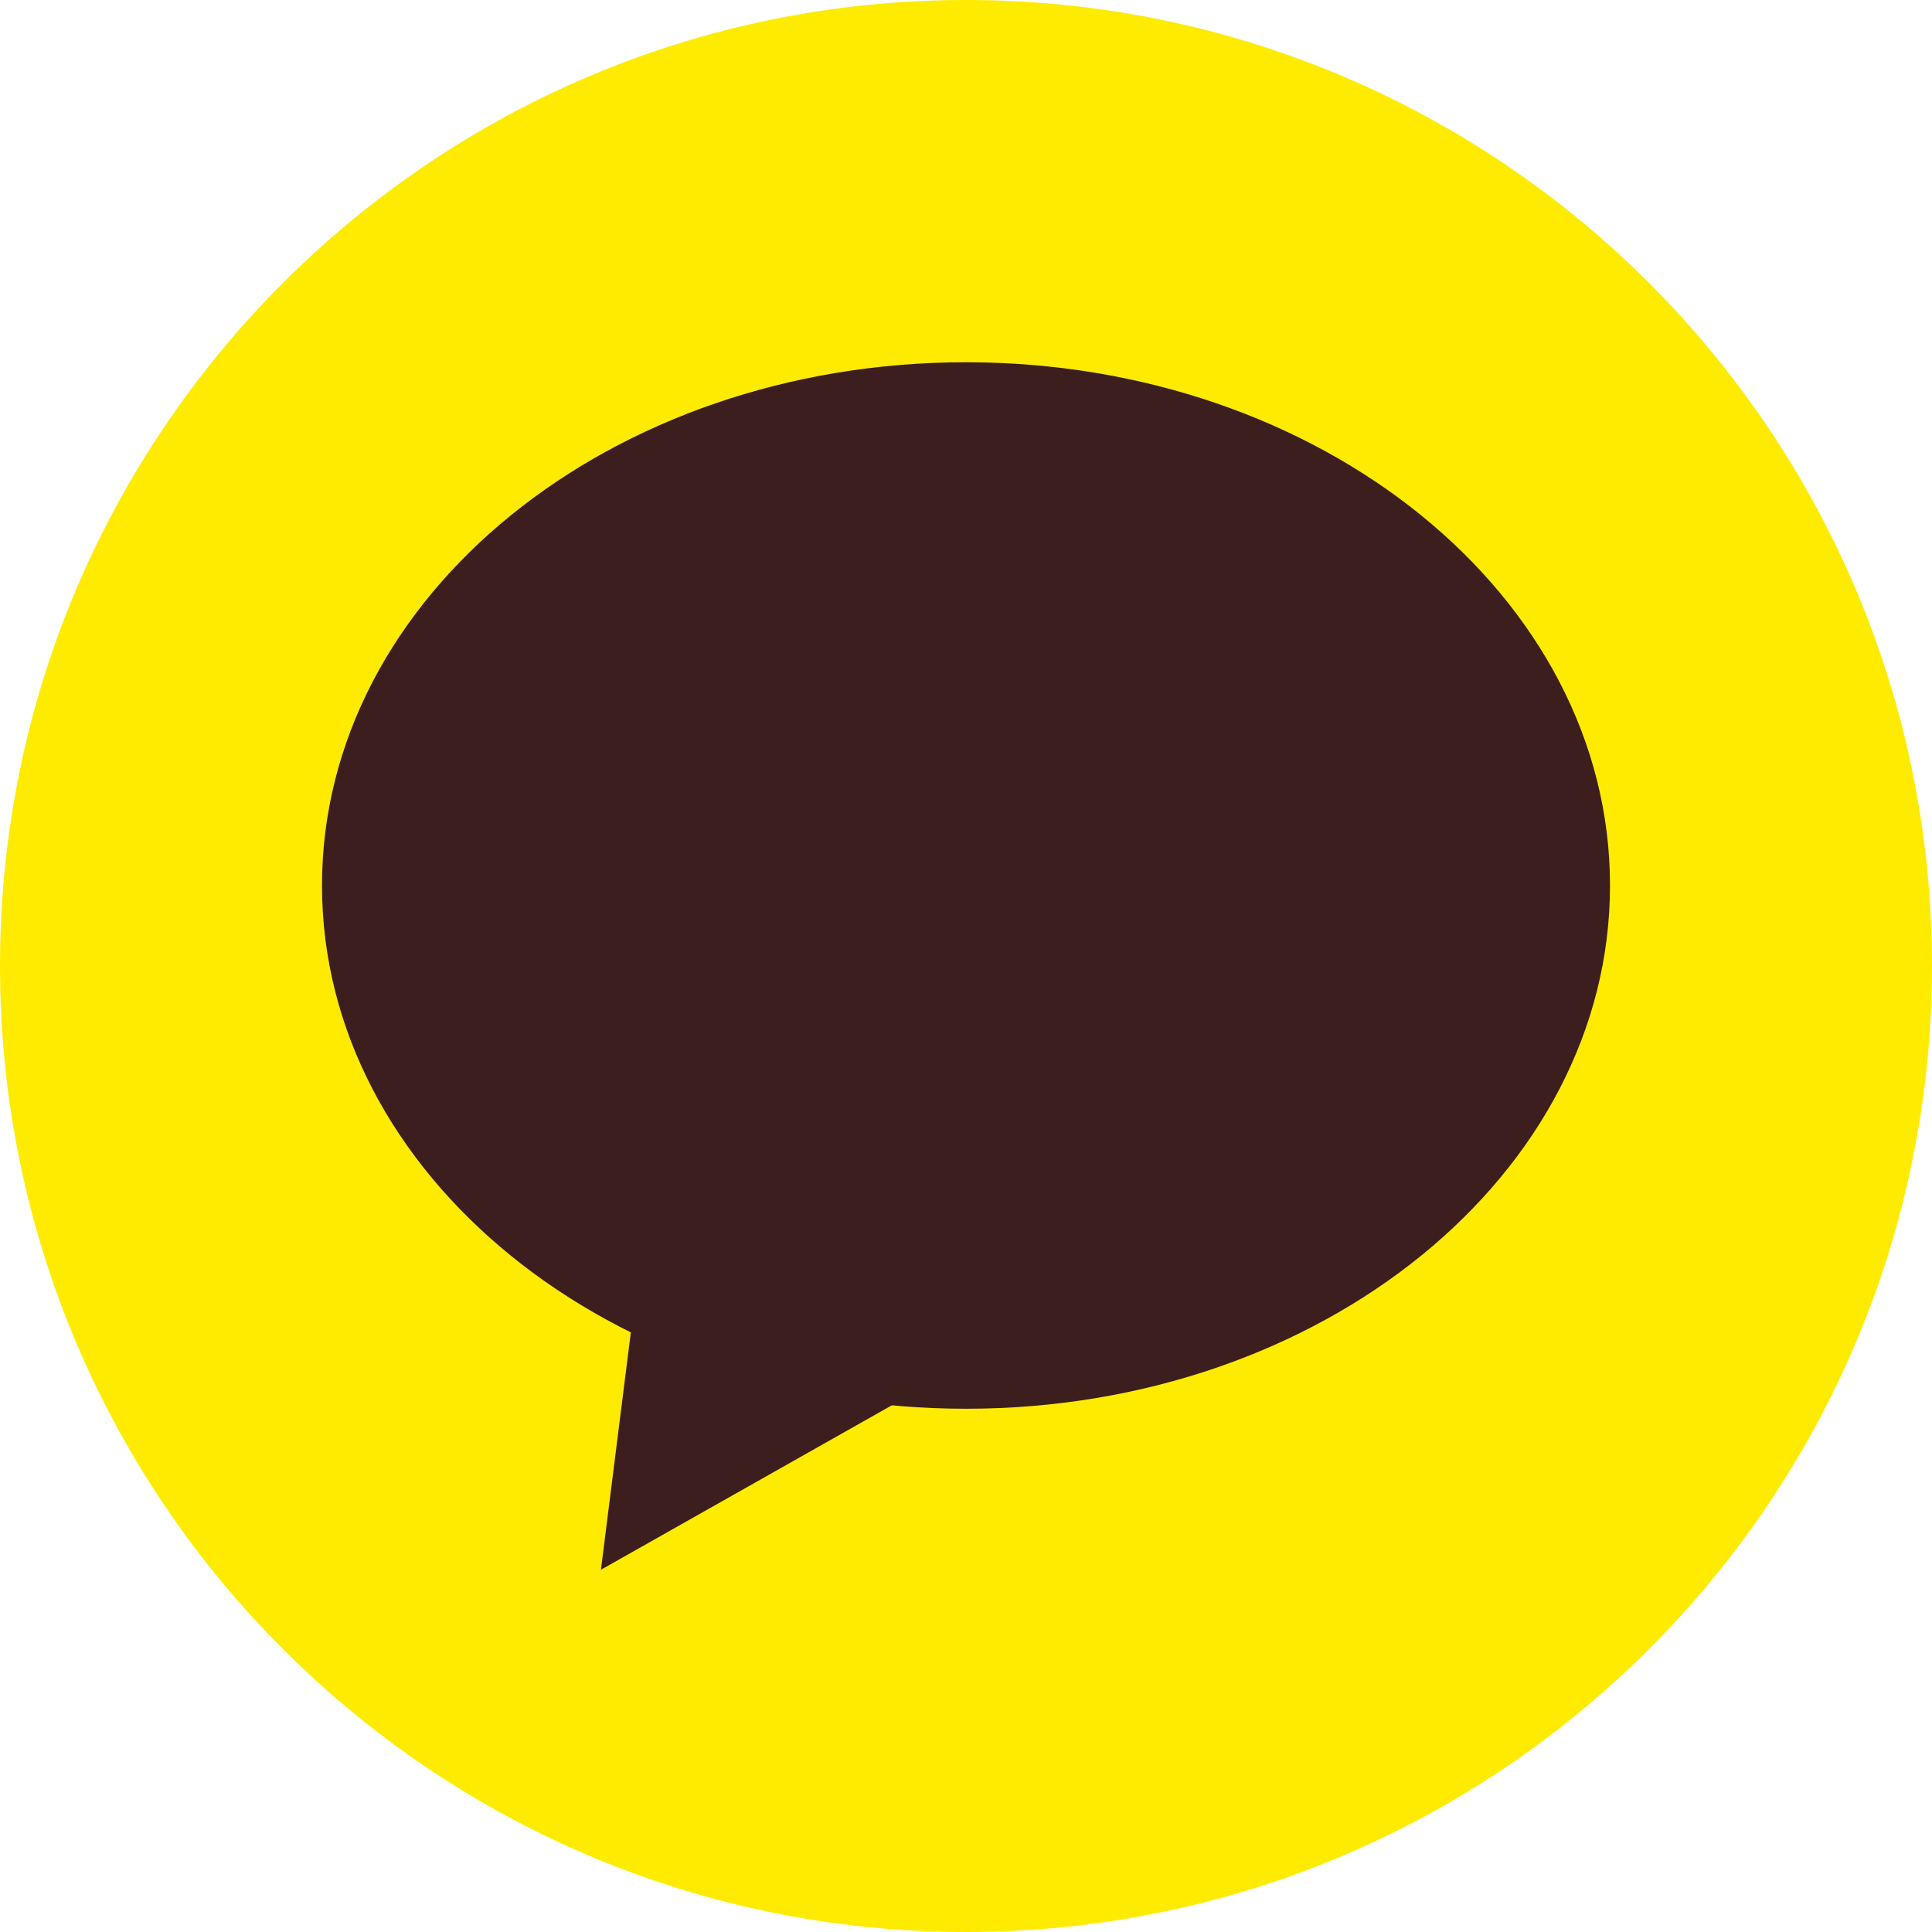
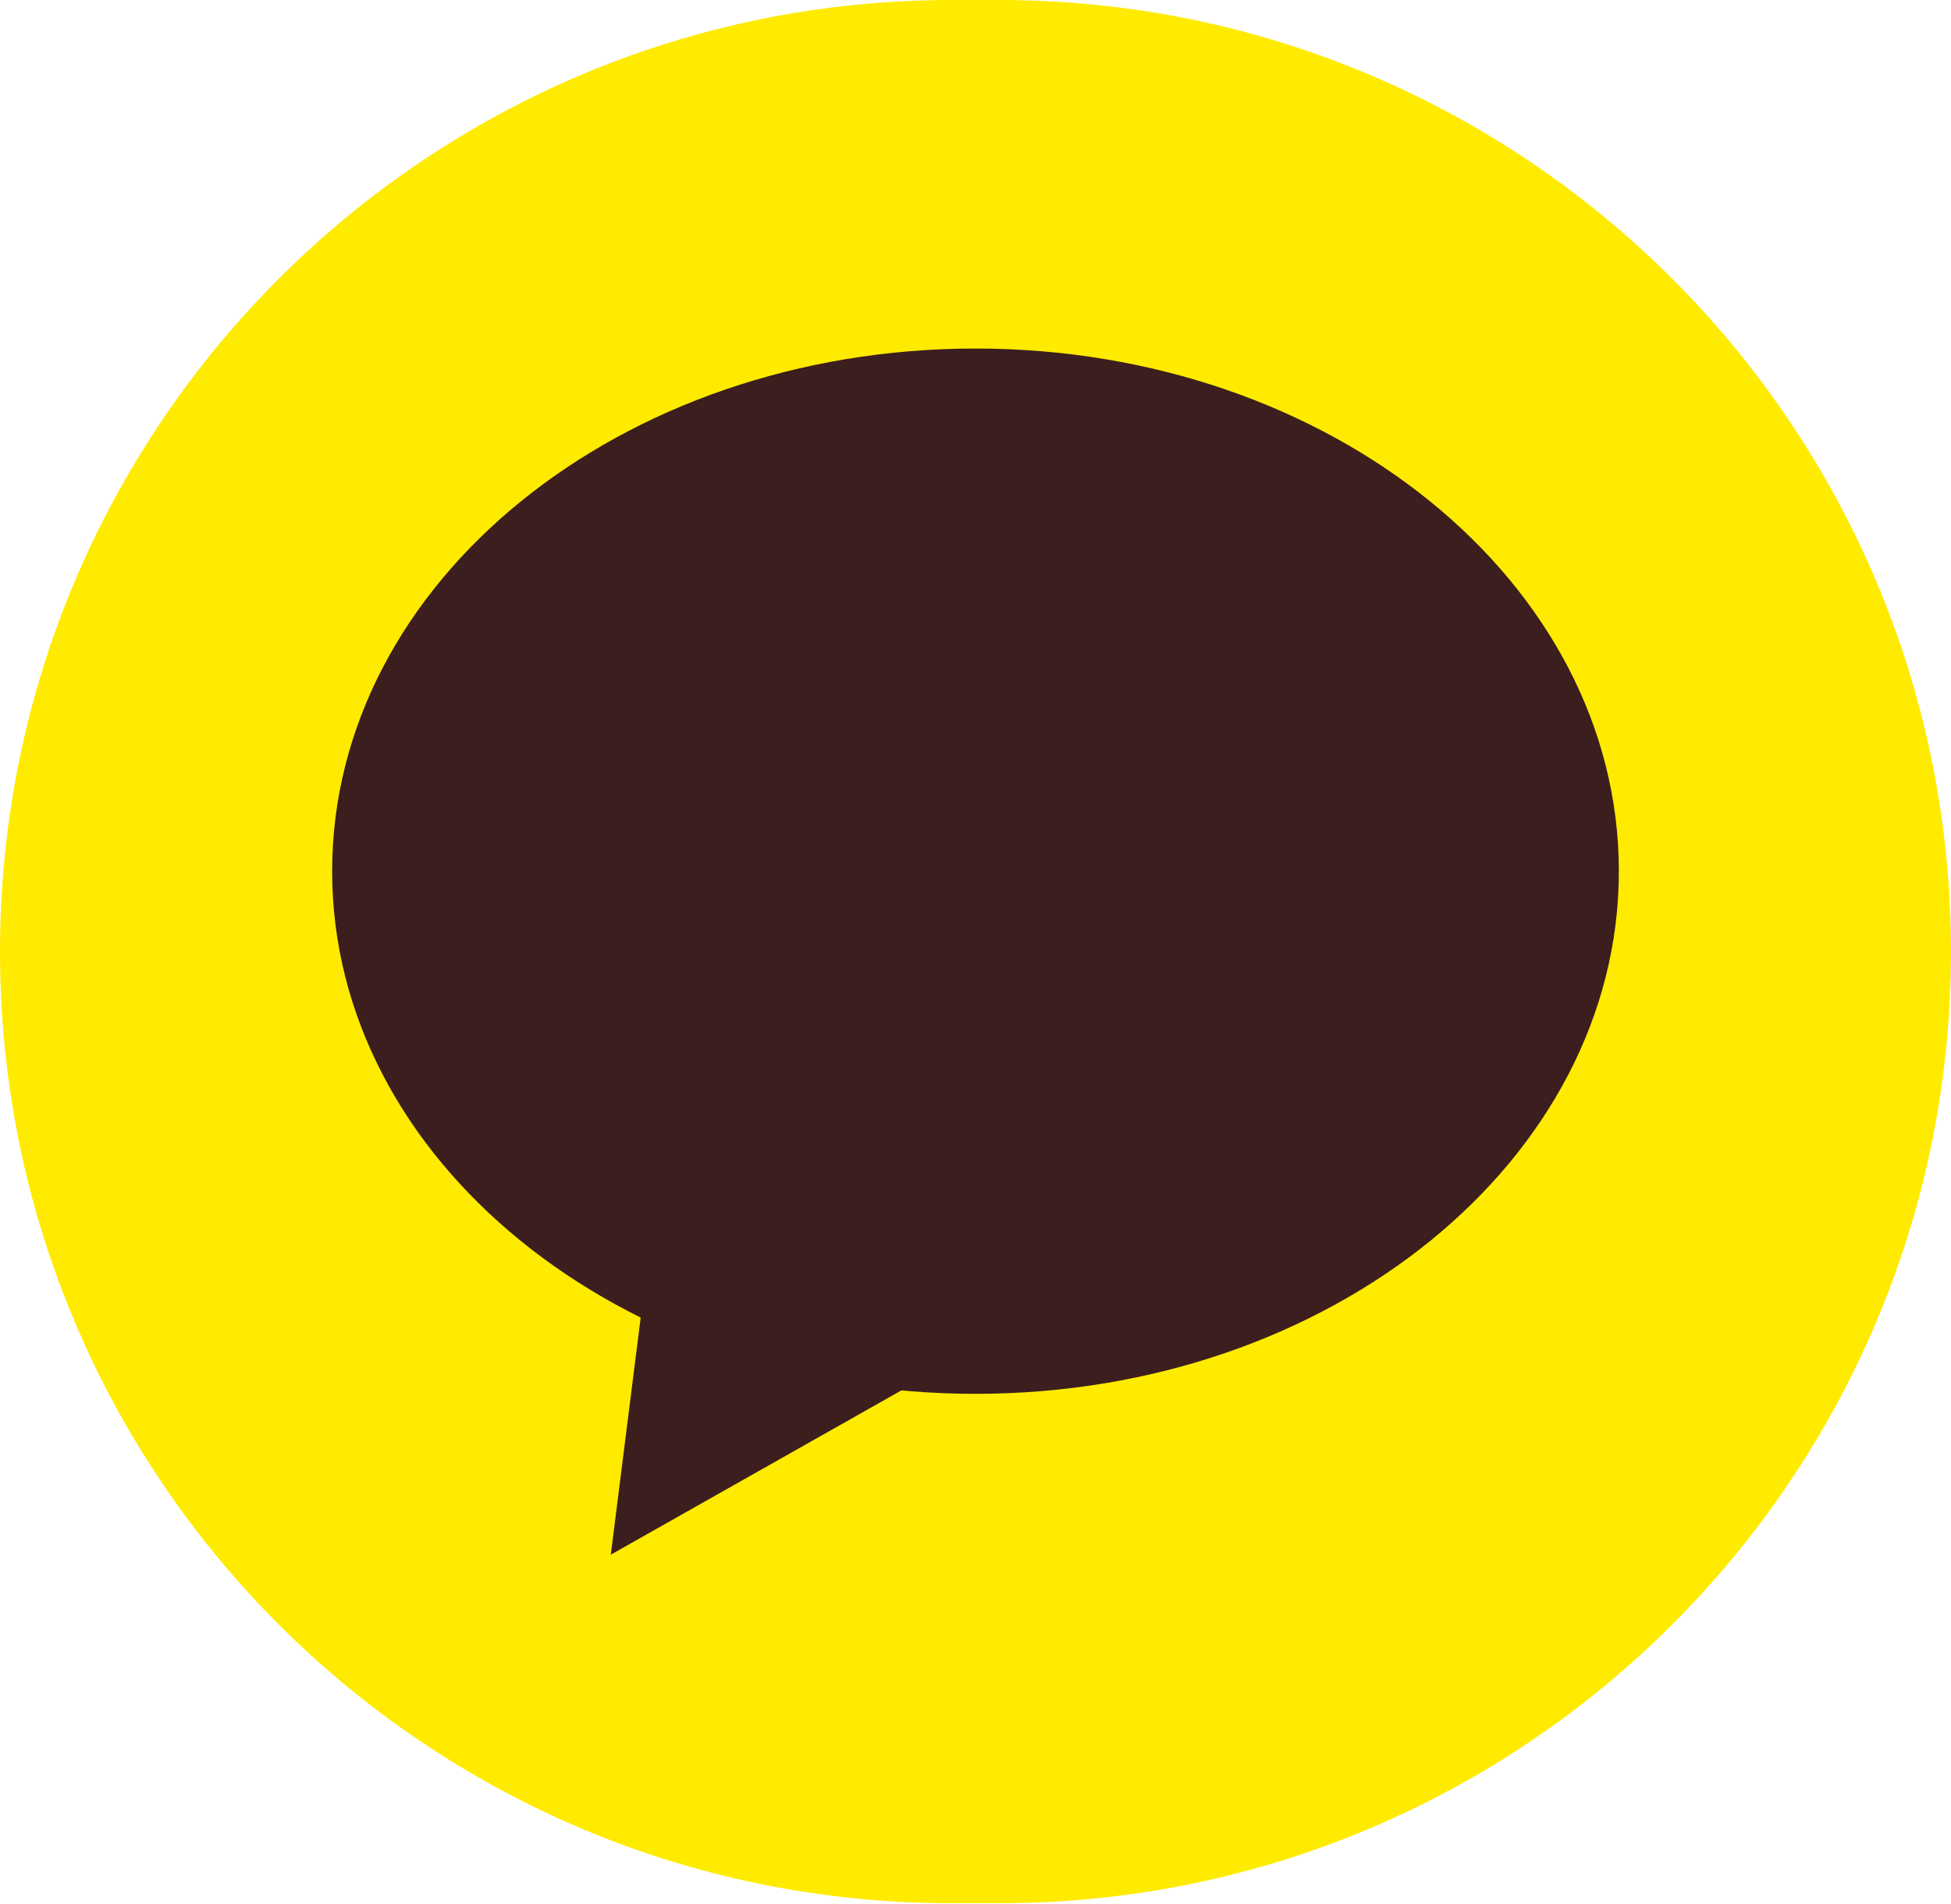
- <svg xmlns="http://www.w3.org/2000/svg" width="24" height="24" viewBox="0 0 24 24" fill="none">
-   <rect width="24" height="24" rx="12" fill="#FFEB00" />
-   <path d="M20 11C20 14.59 16.418 17.5 12 17.5C7.582 17.5 4 14.59 4 11C4 7.41 7.582 4.5 12 4.5C16.418 4.5 20 7.41 20 11Z" fill="#3C1E1E" />
-   <path d="M7.465 19.5L8.011 15.166L11.224 17.375L7.465 19.5Z" fill="#3C1E1E" />
+ <svg xmlns="http://www.w3.org/2000/svg" width="41" height="40" viewBox="0 0 41 40" fill="none">
+   <rect width="41" height="40" rx="20" fill="#FFEB00" />
+   <path d="M34.02 18.31C34.02 24.376 27.967 29.294 20.5 29.294C13.033 29.294 6.98 24.376 6.98 18.31C6.98 12.243 13.033 7.325 20.5 7.325C27.967 7.325 34.02 12.243 34.02 18.31Z" fill="#3C1E1E" />
+   <path d="M12.836 32.674L13.759 25.35L19.188 29.083L12.836 32.674Z" fill="#3C1E1E" />
</svg>
